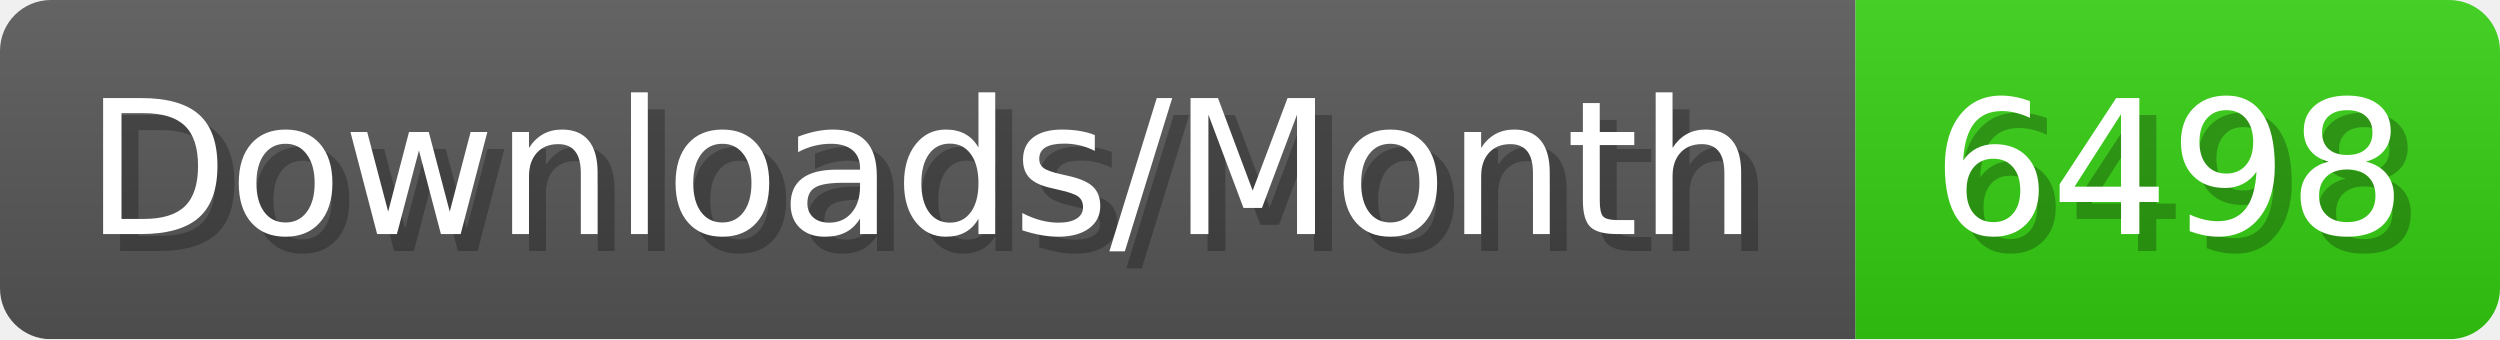
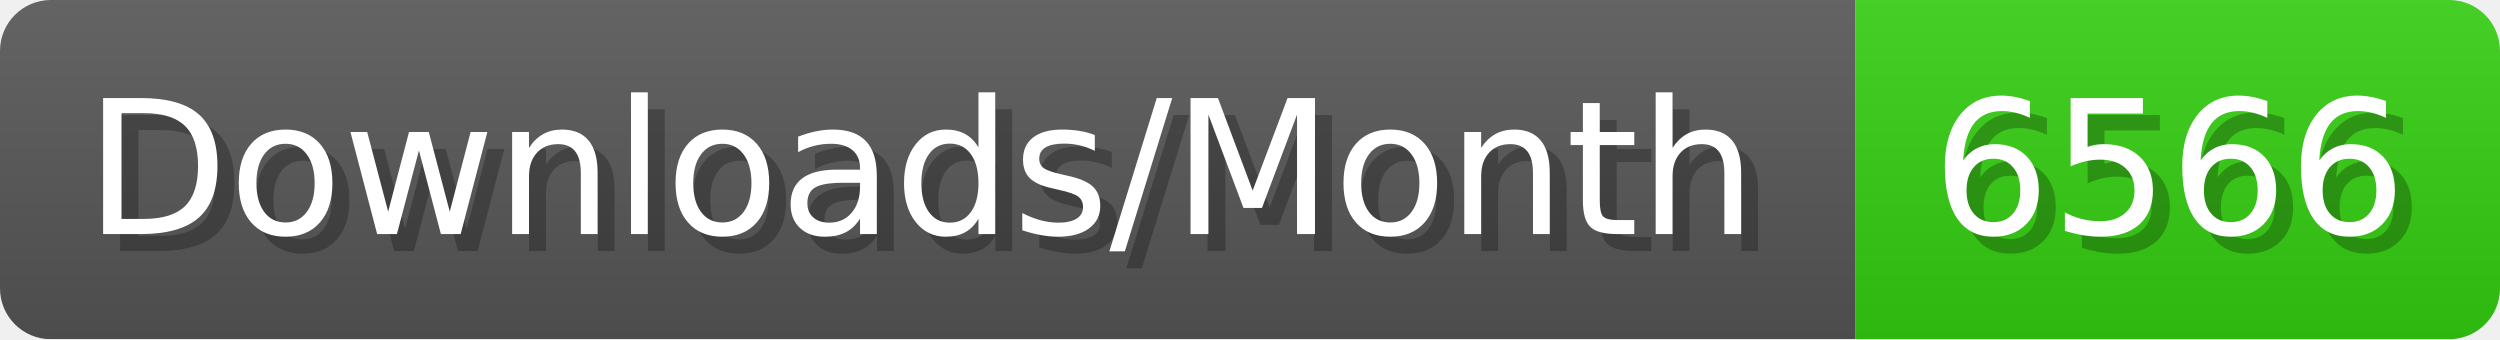
- <svg xmlns="http://www.w3.org/2000/svg" width="147.4" height="20" viewBox="0 0 1474 200" role="img" aria-label="Downloads/Month: 6498">
+ <svg xmlns="http://www.w3.org/2000/svg" width="147.4" height="20" viewBox="0 0 1474 200" role="img" aria-label="Downloads/Month: 6566">
  <linearGradient id="YlXUI" x2="0" y2="100%">
    <stop offset="0" stop-opacity=".1" stop-color="#EEE" />
    <stop offset="1" stop-opacity=".1" />
  </linearGradient>
  <mask id="JHhop">
    <rect width="1474" height="200" rx="30" fill="#FFF" />
  </mask>
  <g mask="url(#JHhop)">
    <rect width="1094" height="200" fill="#555" />
    <rect width="380" height="200" fill="#3C1" x="1094" />
    <rect width="1474" height="200" fill="url(#YlXUI)" />
  </g>
  <g aria-hidden="true" fill="#fff" text-anchor="start" font-family="Verdana,DejaVu Sans,sans-serif" font-size="110">
    <text x="60" y="148" textLength="994" fill="#000" opacity="0.25">Downloads/Month</text>
    <text x="50" y="138" textLength="994">Downloads/Month</text>
-     <text x="1149" y="148" textLength="280" fill="#000" opacity="0.25">6498</text>
-     <text x="1139" y="138" textLength="280">6498</text>
+     <text x="1149" y="148" textLength="280" fill="#000" opacity="0.25">6566</text>
+     <text x="1139" y="138" textLength="280">6566</text>
  </g>
</svg>
